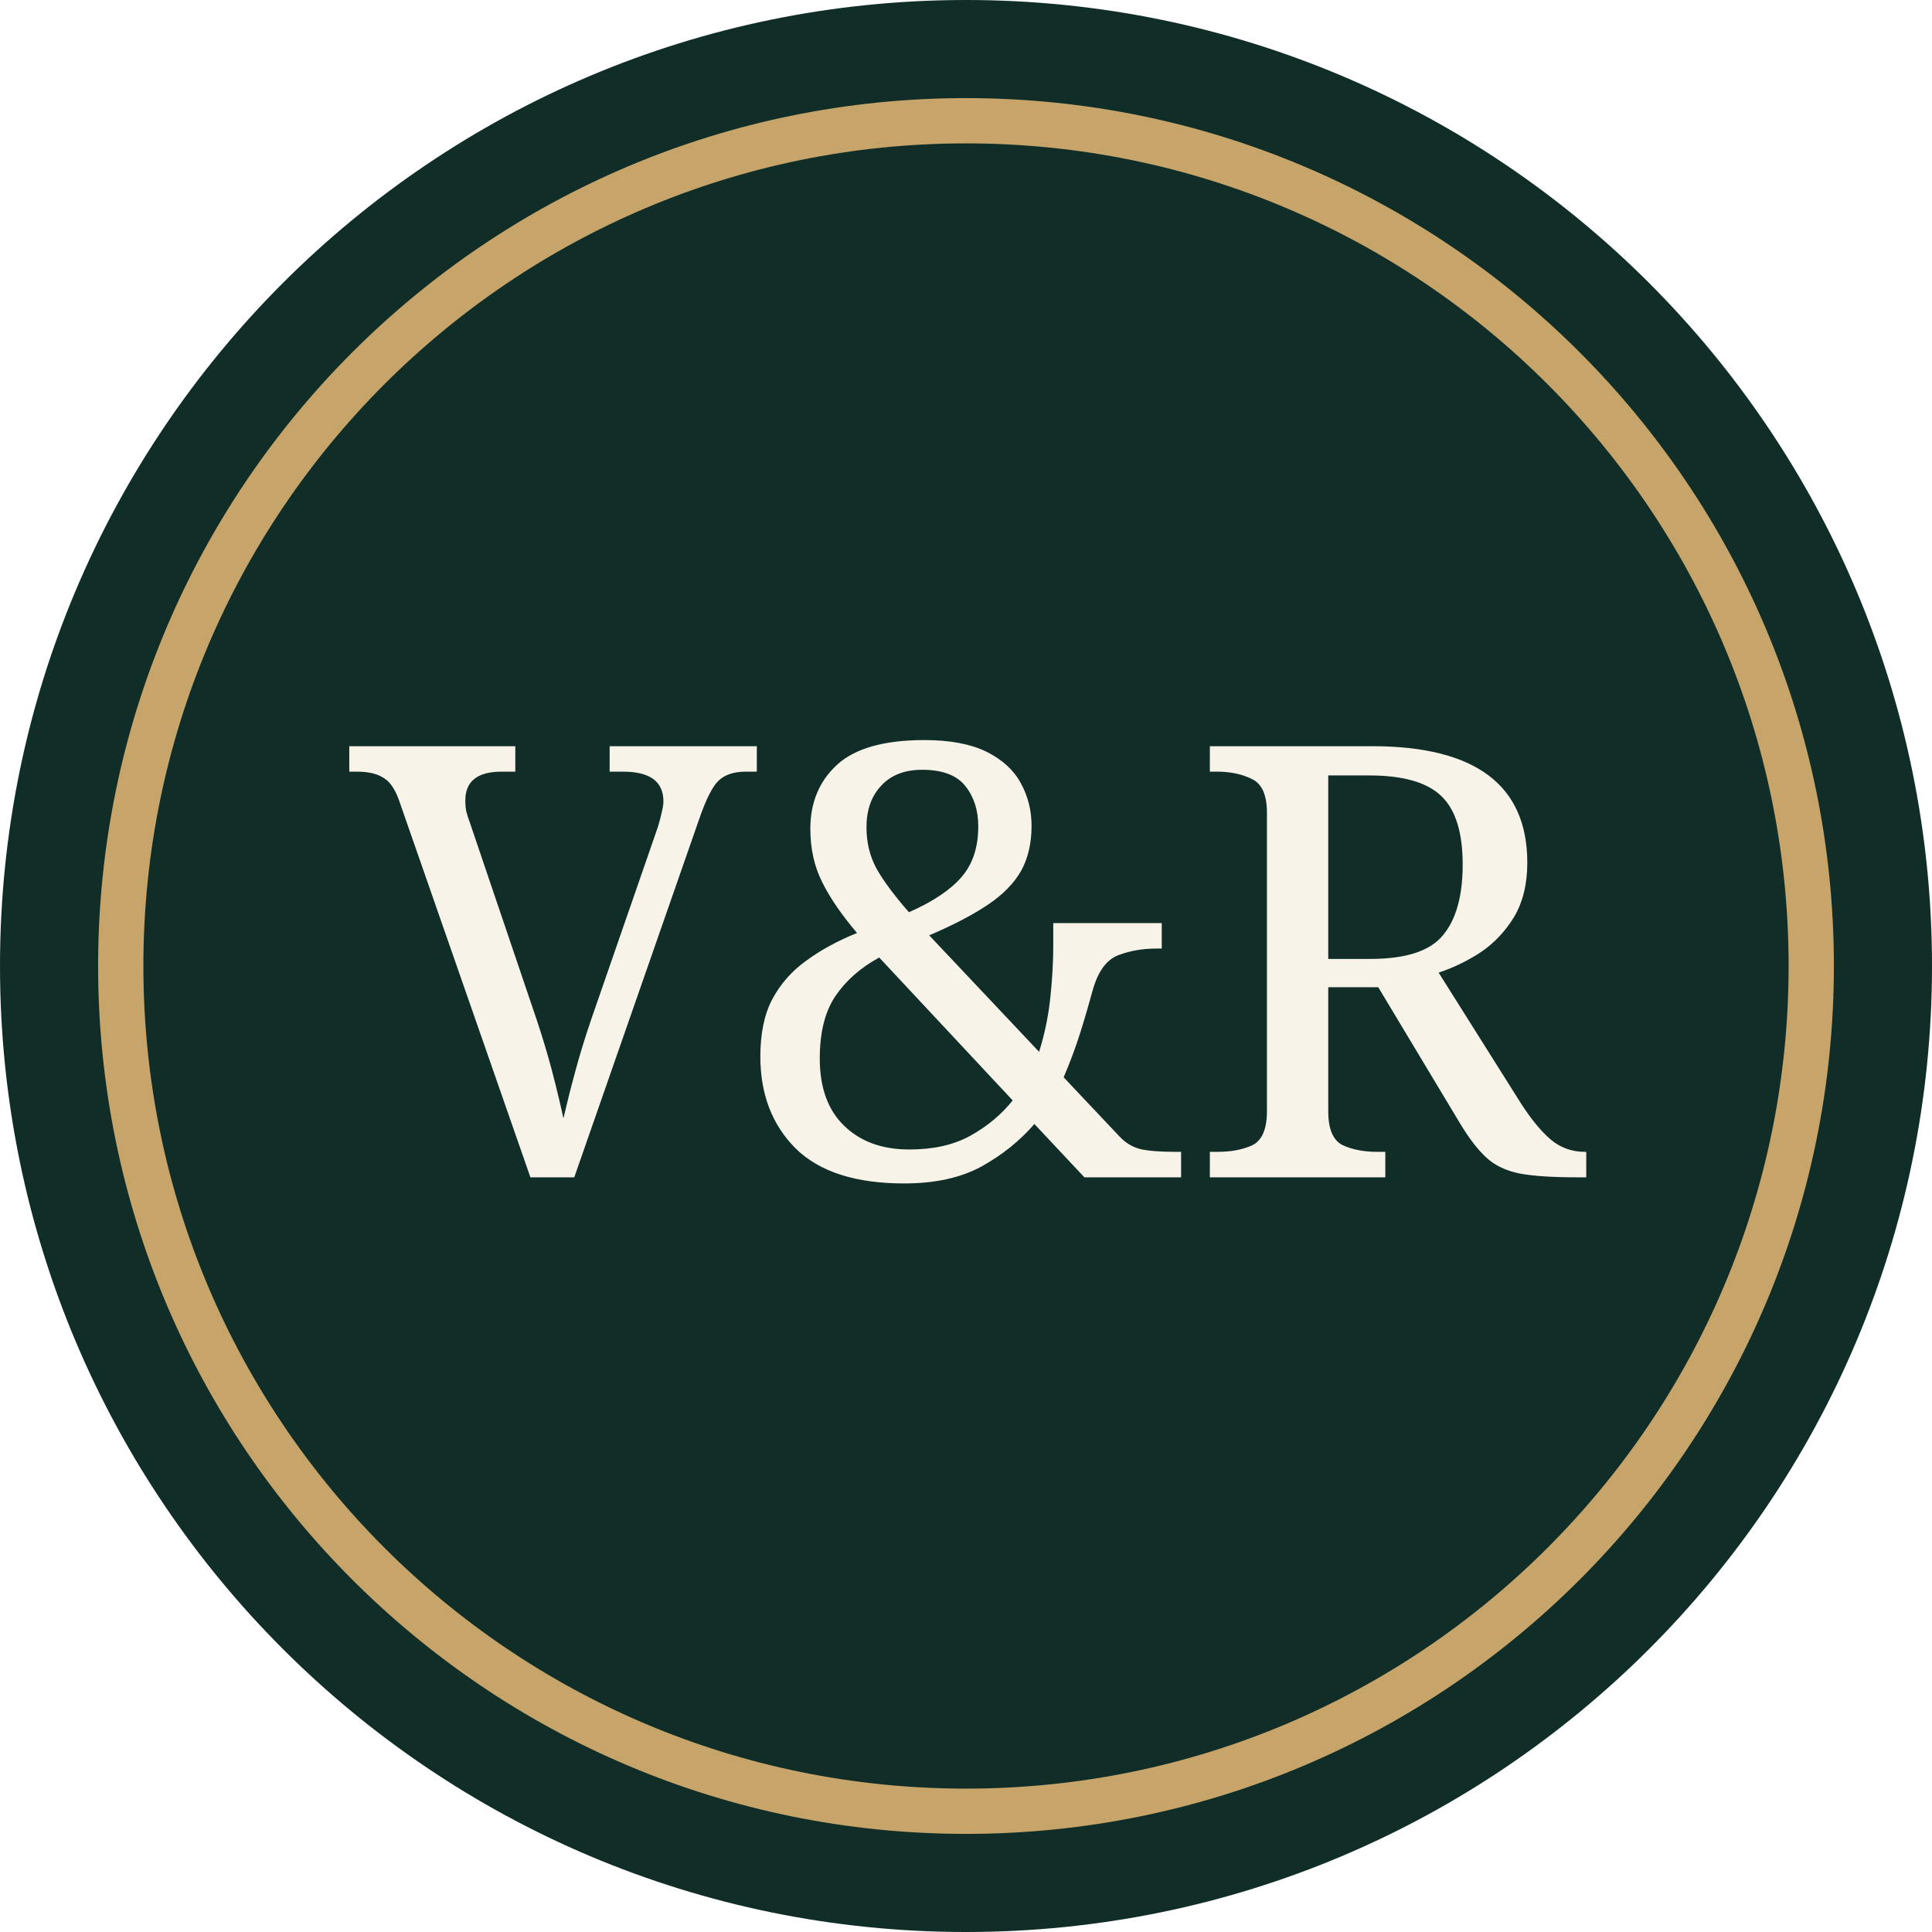
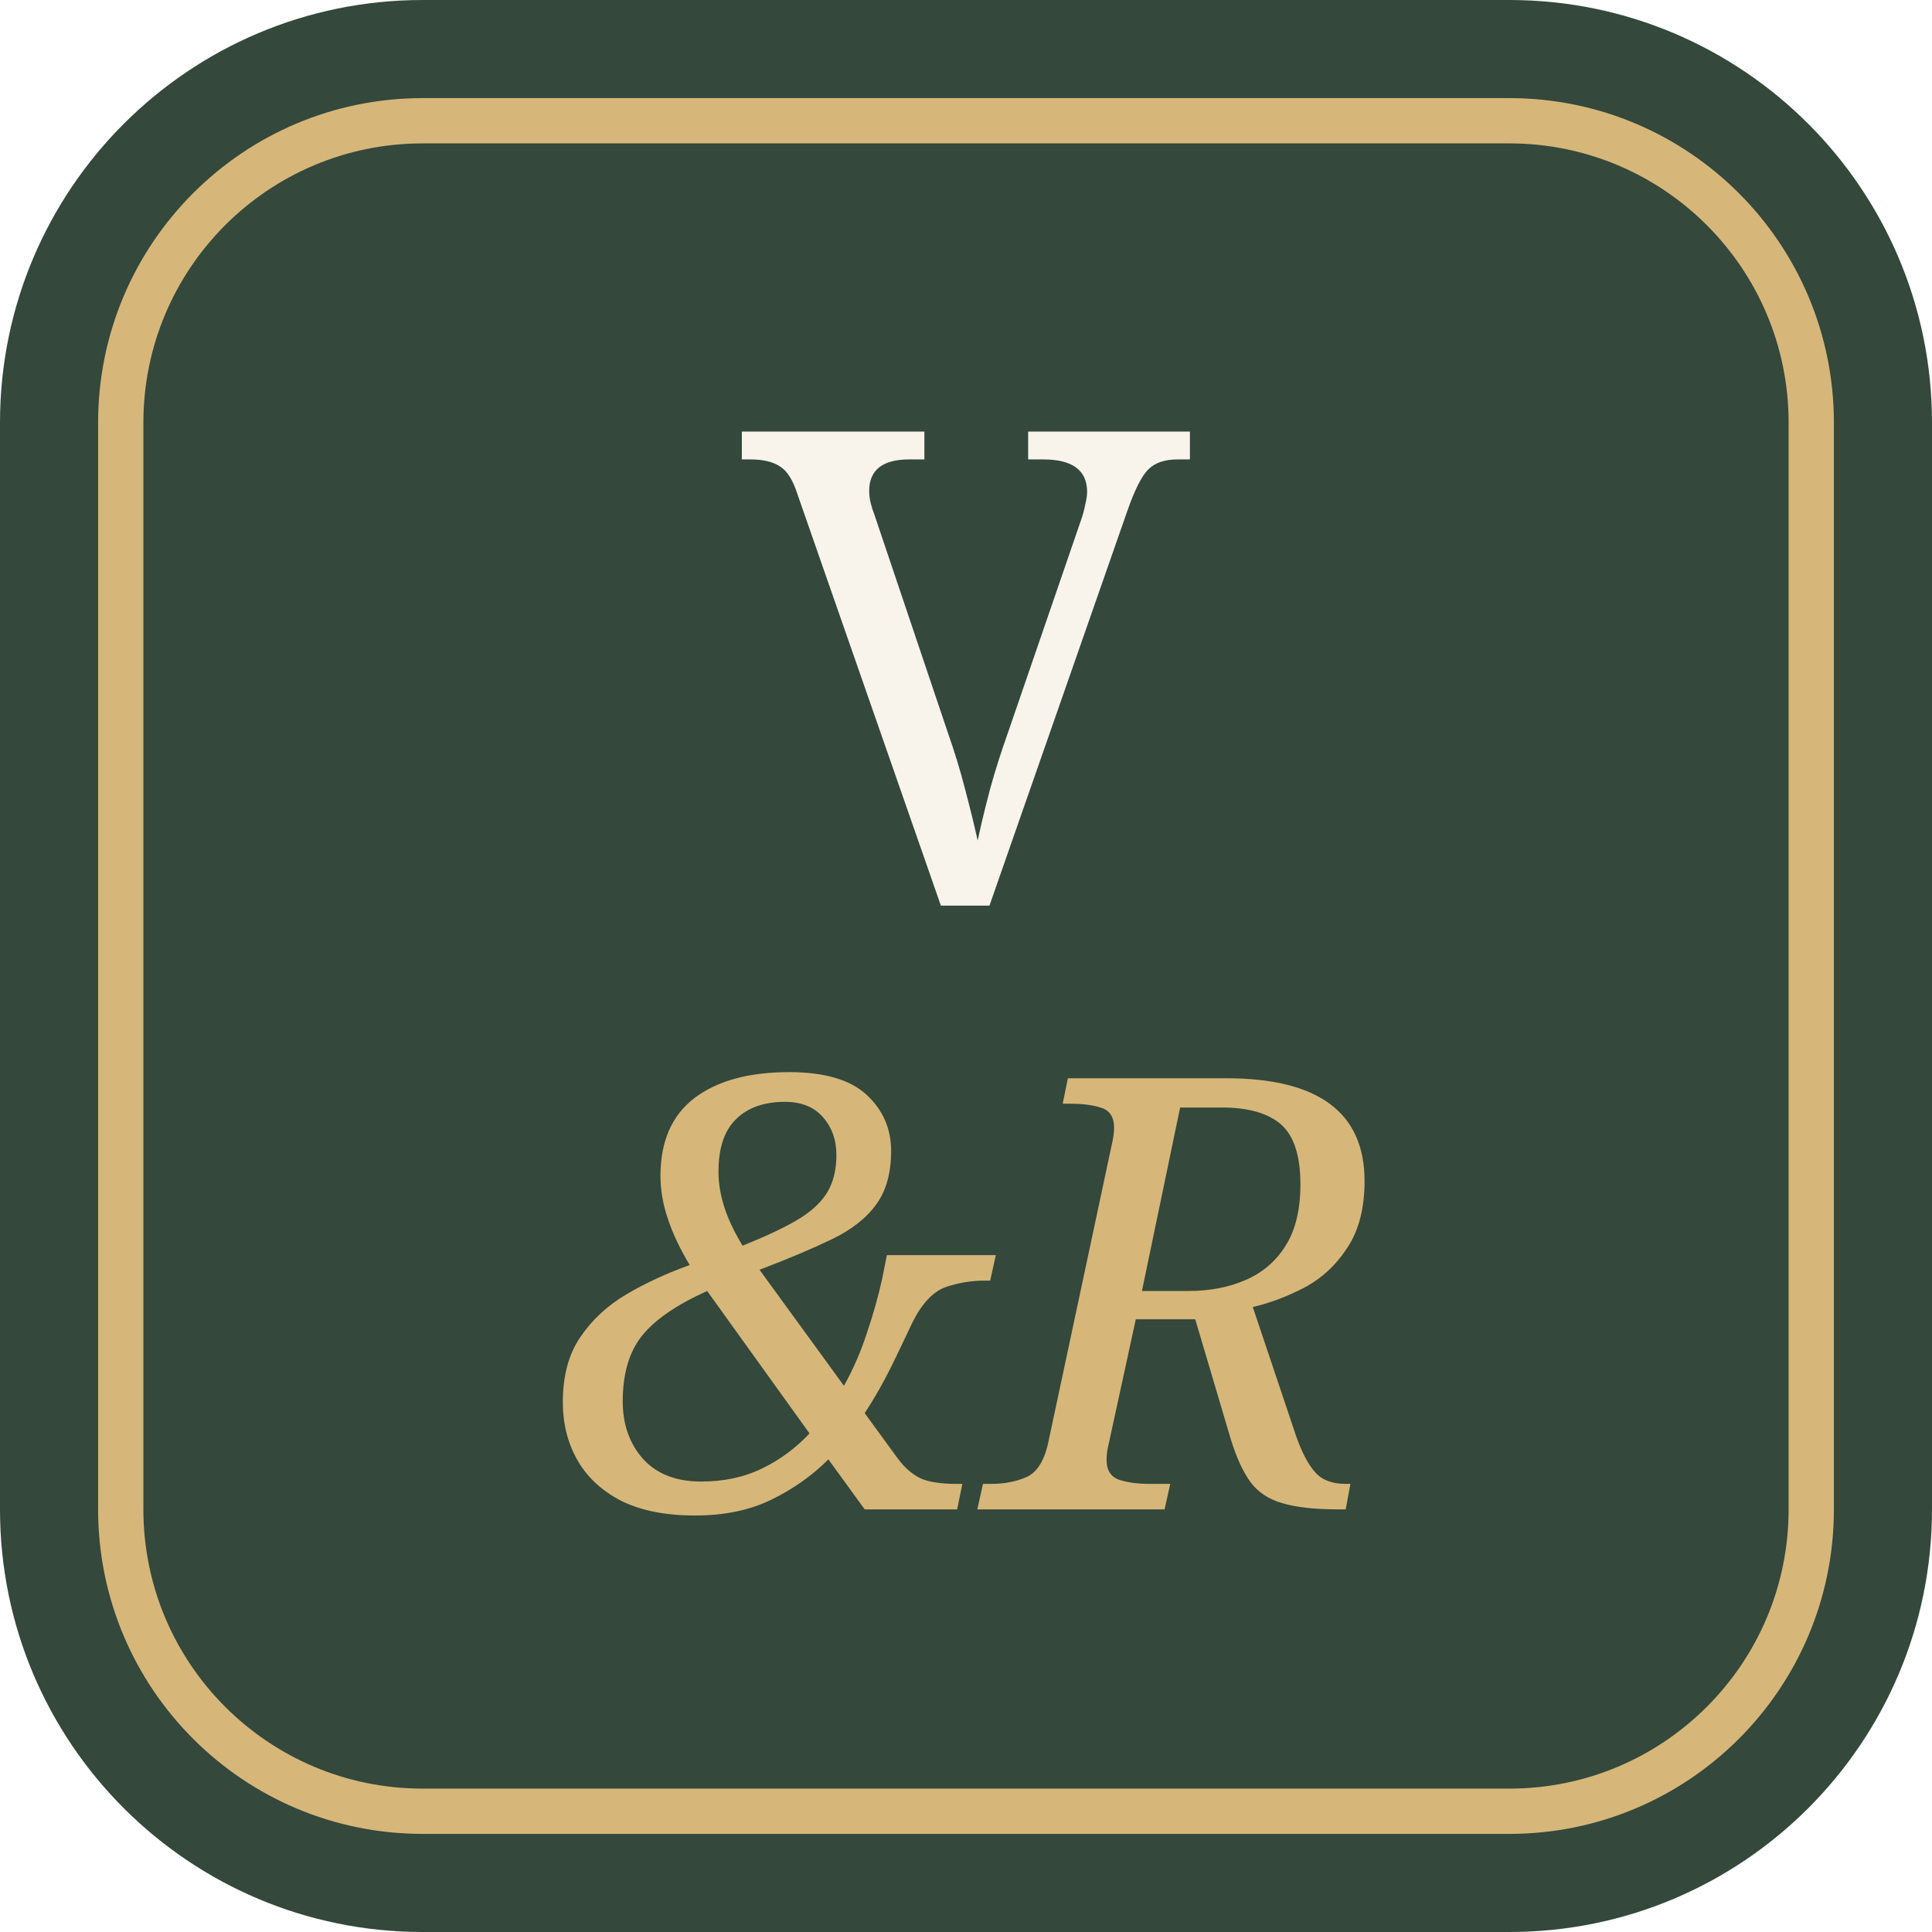
<svg xmlns="http://www.w3.org/2000/svg" viewBox="0 0 64 64">
-   <rect width="64" height="64" rx="32" fill="#102d27" />
-   <circle cx="32" cy="32" r="28" fill="none" stroke="#c6a46a" stroke-width="1.5" />
-   <text x="32" y="39" fill="#f8f3e9" font-family="Georgia,serif" font-size="20" text-anchor="middle">V&amp;R</text>
+   <rect width="64" height="64" rx="14" fill="#34483C" />
+   <rect x="4" y="4" width="56" height="56" rx="10" fill="none" stroke="#D6B779" stroke-width="1.5" />
+   <text x="32" y="30" text-anchor="middle" font-family="Georgia, serif" font-size="22" fill="#F8F4EC">V</text>
+   <text x="32" y="50" text-anchor="middle" font-family="Georgia, serif" font-style="italic" font-size="20" fill="#D6B779">&amp;R</text>
</svg>
